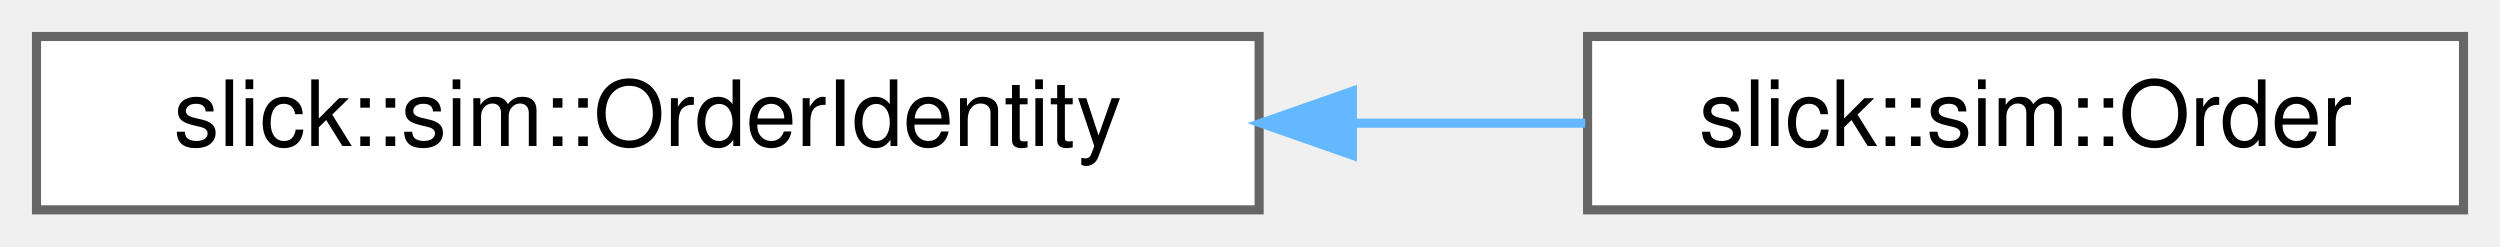
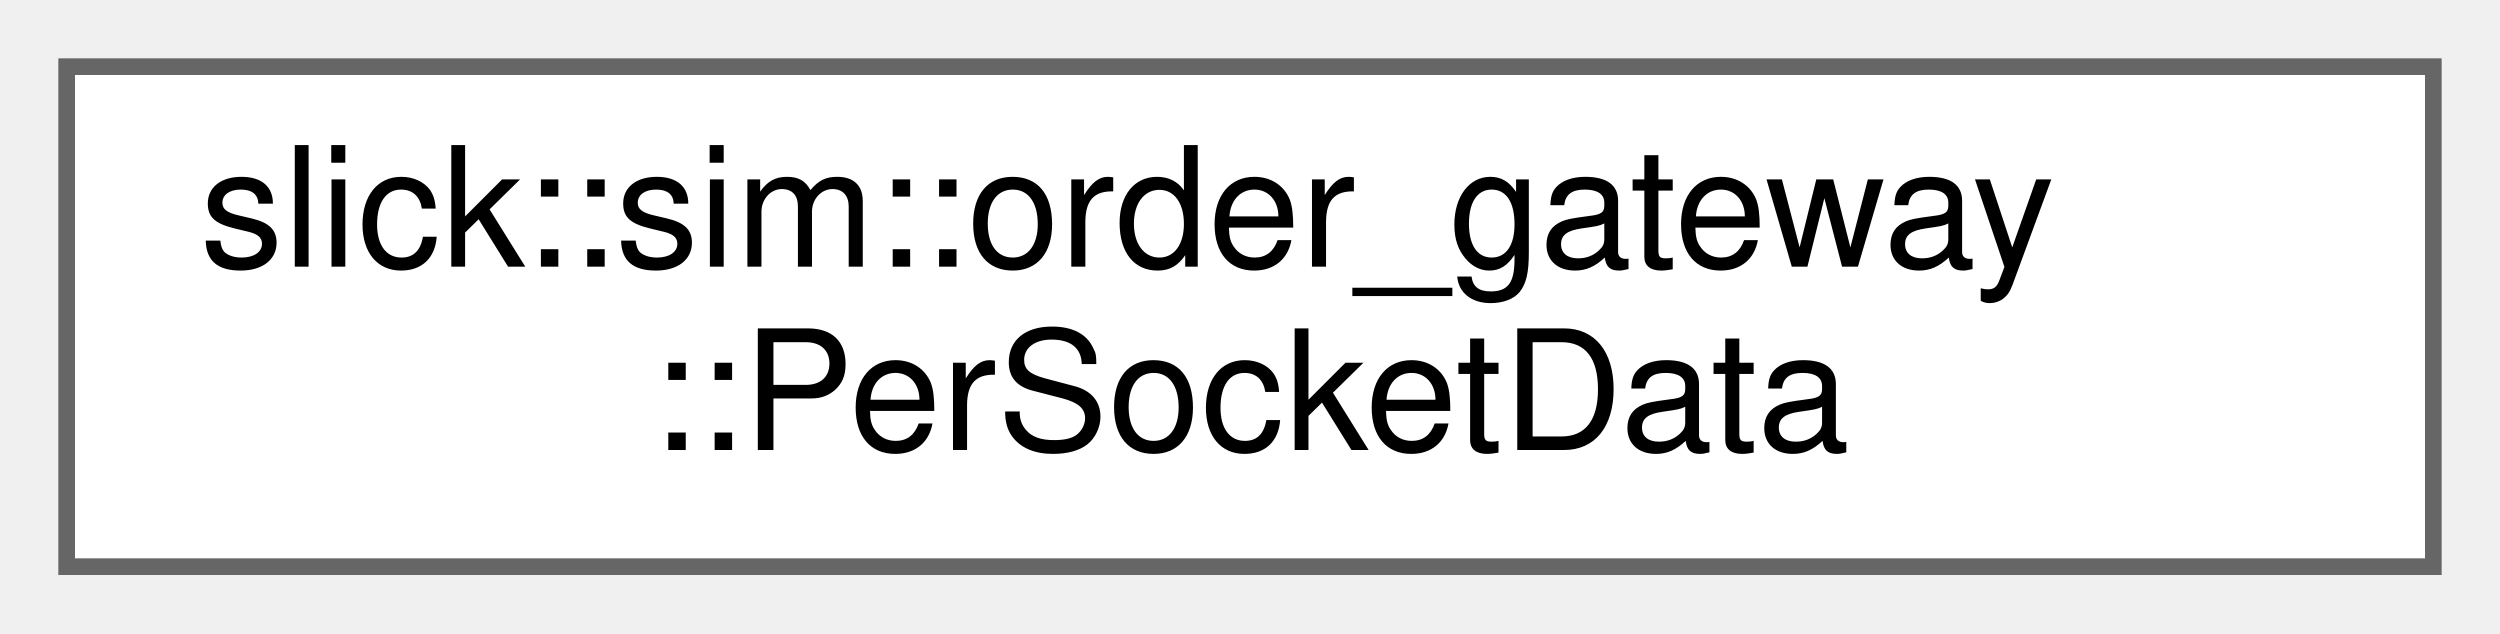
- <svg xmlns="http://www.w3.org/2000/svg" xmlns:xlink="http://www.w3.org/1999/xlink" width="274pt" height="27pt" viewBox="0.00 0.00 274.00 27.00">
-   <g id="graph0" class="graph" transform="scale(1 1) rotate(0) translate(4 23)">
+ <svg xmlns="http://www.w3.org/2000/svg" xmlns:xlink="http://www.w3.org/1999/xlink" width="150pt" height="38pt" viewBox="0.00 0.00 150.00 38.00">
+   <g id="graph0" class="graph" transform="scale(1 1) rotate(0) translate(4 34)">
    <g id="Node000000" class="node">
      <g id="a_Node000000">
-         <a xlink:href="structslick_1_1sim_1_1OrderIdentity.html" target="_top" xlink:title="The four identity fields, stored inline in the order and width used by OrderResponse.">
-           <polygon fill="white" stroke="#666666" points="134,-19 0,-19 0,0 134,0 134,-19" />
-           <text text-anchor="middle" x="67" y="-7" font-family="Helvetica,sans-Serif" font-size="10.00">slick::sim::OrderIdentity</text>
-         </a>
-       </g>
-     </g>
-     <g id="Node000001" class="node">
-       <g id="a_Node000001">
-         <a xlink:href="structslick_1_1sim_1_1Order.html" target="_top" xlink:title=" ">
-           <polygon fill="white" stroke="#666666" points="266,-19 170,-19 170,0 266,0 266,-19" />
-           <text text-anchor="middle" x="218" y="-7" font-family="Helvetica,sans-Serif" font-size="10.00">slick::sim::Order</text>
-         </a>
-       </g>
-     </g>
-     <g id="edge21_Node000000_Node000001" class="edge">
-       <g id="a_edge21_Node000000_Node000001">
-         <a xlink:title=" ">
-           <path fill="none" stroke="#63b8ff" d="M144.36,-9.5C153.01,-9.5 161.62,-9.5 169.74,-9.5" />
-           <polygon fill="#63b8ff" stroke="#63b8ff" points="144.22,-6 134.22,-9.5 144.22,-13 144.22,-6" />
+         <a xlink:href="structslick_1_1sim_1_1order__gateway_1_1PerSocketData.html" target="_top" xlink:title=" ">
+           <polygon fill="white" stroke="#666666" points="142,-30 0,-30 0,0 142,0 142,-30" />
+           <text text-anchor="start" x="8" y="-18" font-family="Helvetica,sans-Serif" font-size="10.00">slick::sim::order_gateway</text>
+           <text text-anchor="middle" x="71" y="-7" font-family="Helvetica,sans-Serif" font-size="10.00">::PerSocketData</text>
        </a>
      </g>
    </g>
  </g>
</svg>
